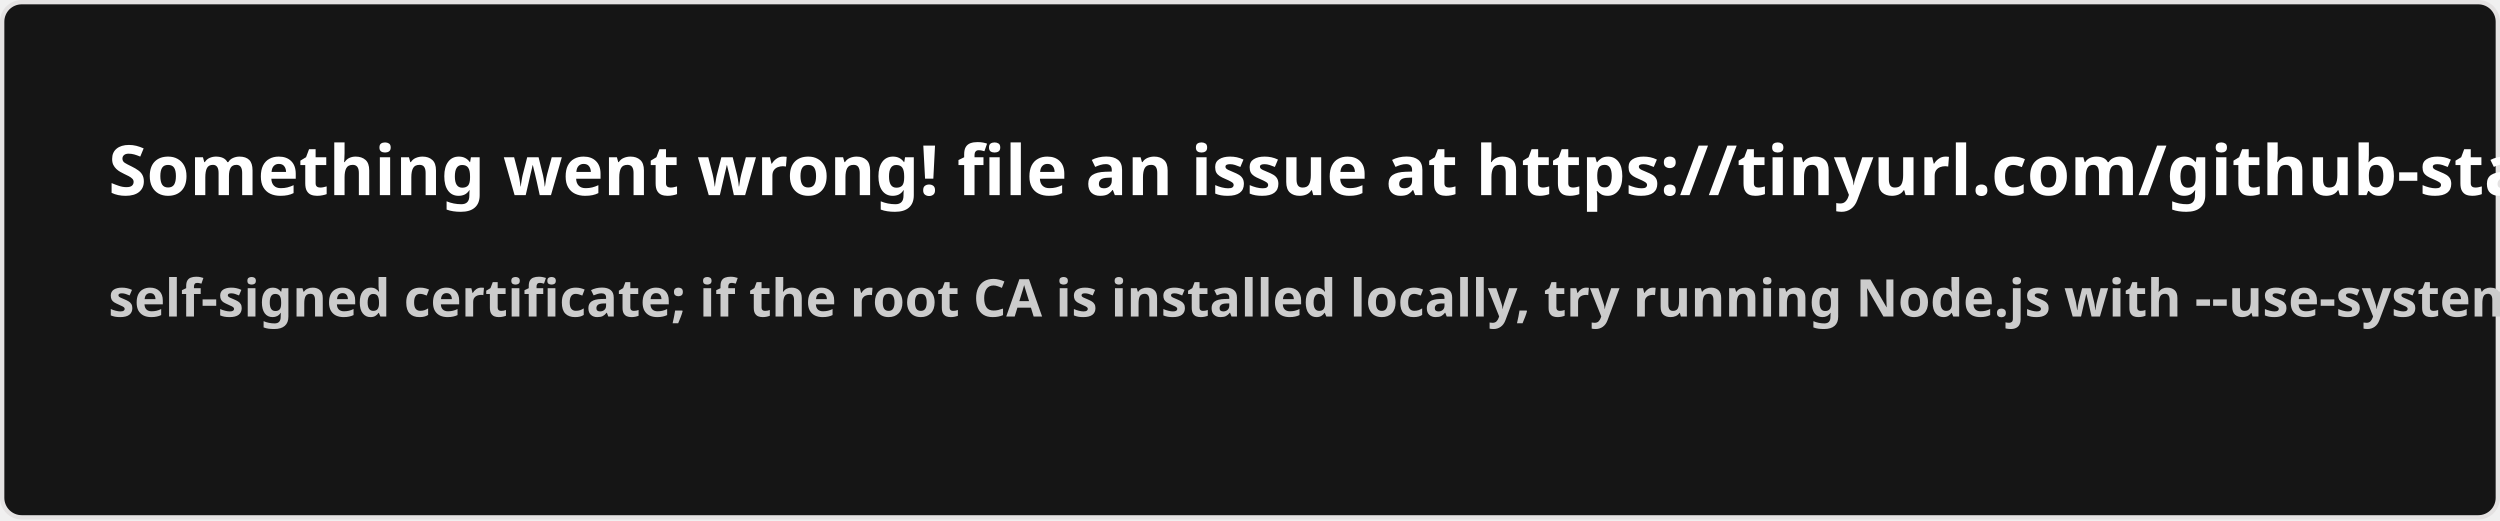
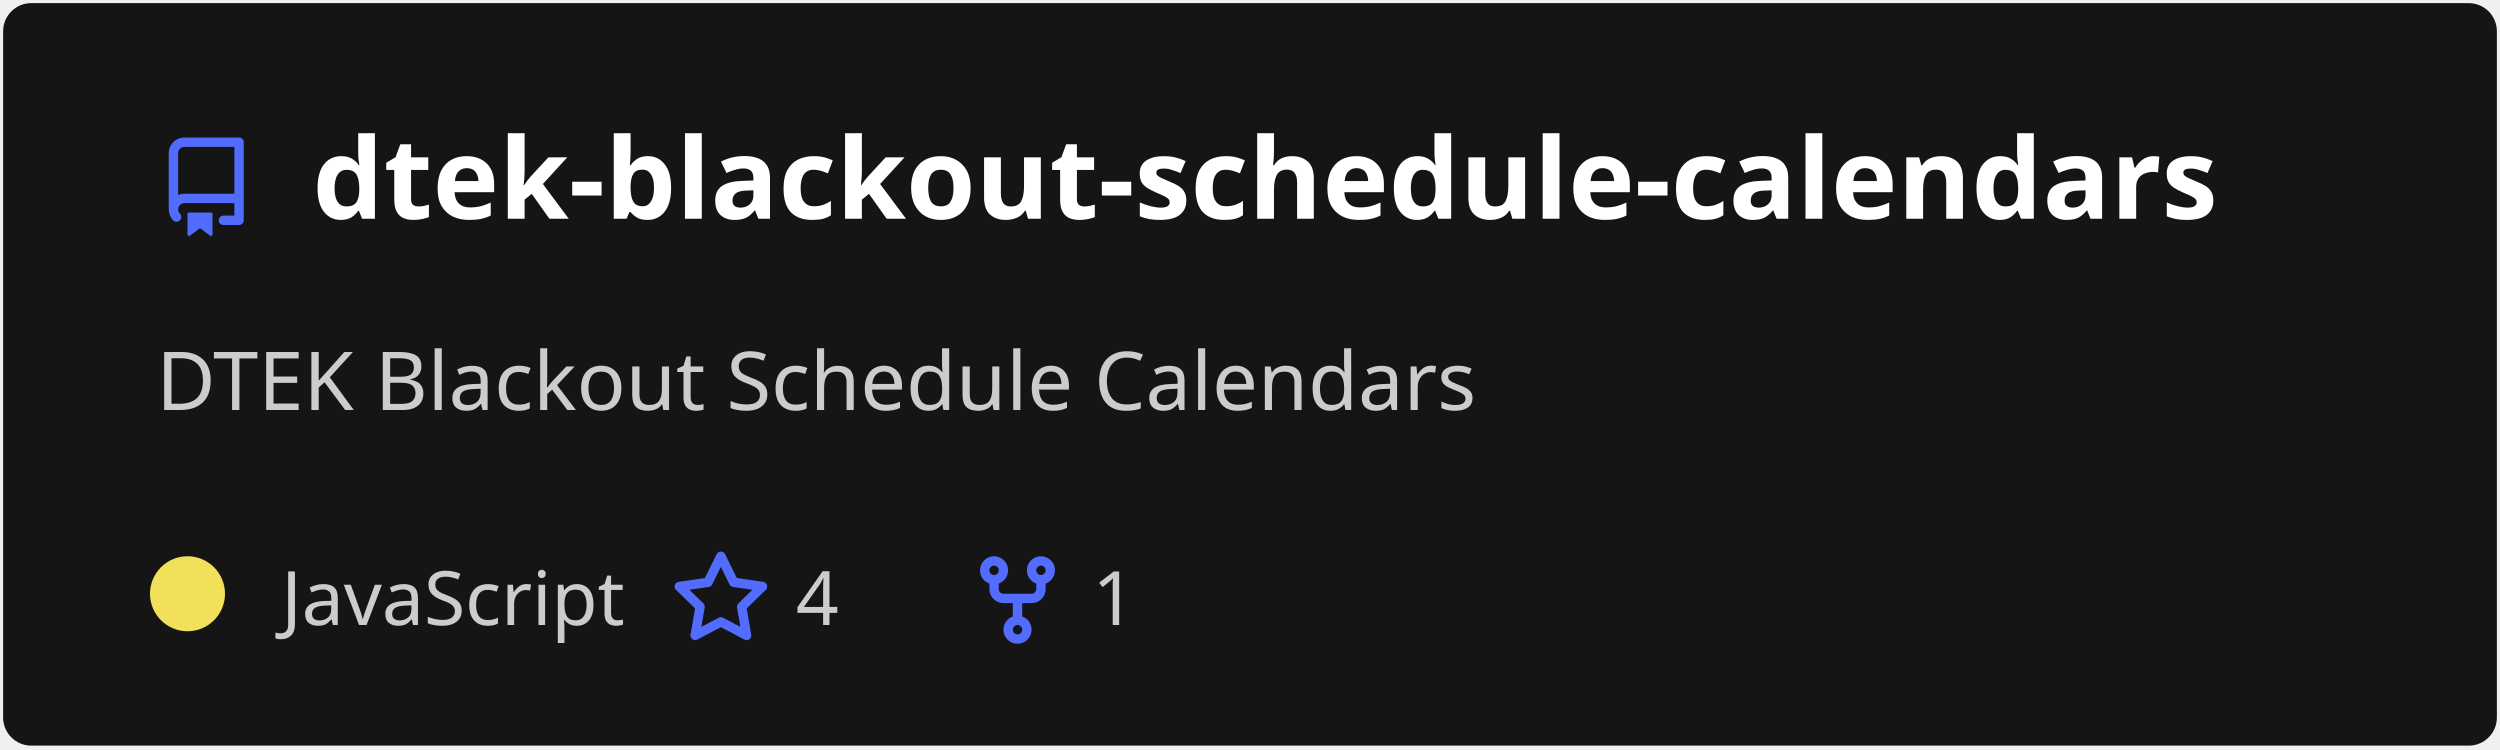
- <svg xmlns="http://www.w3.org/2000/svg" width="576.5" height="120" viewBox="0 0 576.5 120" fill="#151515">
+ <svg xmlns="http://www.w3.org/2000/svg" width="400" height="120" viewBox="0 0 400 120" fill="none" role="img" aria-labelledby="descId">
  <style>
-     .text { font: 600 16px 'Segoe UI', Ubuntu, Sans-Serif; fill: #fff }
-     .small { font: 600 12px 'Segoe UI', Ubuntu, Sans-Serif; fill: #ccc }
-     .gray { fill: #858585 }
-     </style>
-   <rect x="0.5" y="0.5" width="575.5" height="99%" rx="4.5" fill="#151515" stroke="#e4e2e2" />
-   <text x="25" y="45" class="text">Something went wrong! file an issue at https://tinyurl.com/github-stats</text>
-   <text data-testid="message" x="25" y="55" class="text small">
-     <tspan x="25" dy="18">self-signed certificate; if the root CA is installed locally, try running Node.js with --use-system-ca</tspan>
-     <tspan x="25" dy="18" class="gray" />
-   </text>
+           .header {
+             font: 600 18px 'Segoe UI', Ubuntu, Sans-Serif;
+             fill: #fff;
+             animation: fadeInAnimation 0.8s ease-in-out forwards;
+           }
+           @supports(-moz-appearance: auto) {
+             /* Selector detects Firefox */
+             .header { font-size: 15.5px; }
+           }
+           
+     .description {
+       font: 400 13px 'Segoe UI', Ubuntu, Sans-Serif;fill: #ccc;
+       
+     }
+     .gray { font: 400 12px 'Segoe UI', Ubuntu, Sans-Serif; fill: #ccc }
+     .badge { font: 600 11px 'Segoe UI', Ubuntu, Sans-Serif; }
+     .badge rect { opacity: 0.2 }
+ 
+     .stat { font: 400 12px 'Segoe UI', Ubuntu, Sans-Serif; fill: #ccc }
+     .stagger {
+       opacity: 0;
+       animation: fadeInAnimation 0.3s ease-in-out forwards;
+     }
+     .not_bold { font-weight: 400 }
+     .bold { font-weight: 700 }
+     .icon {
+       fill: #526cfe;
+       display: block;
+     }
+   
+ 
+           
+       /* Animations */
+       @keyframes scaleInAnimation {
+         from {
+           transform: translate(-5px, 5px) scale(0);
+         }
+         to {
+           transform: translate(-5px, 5px) scale(1);
+         }
+       }
+       @keyframes fadeInAnimation {
+         from {
+           opacity: 0;
+         }
+         to {
+           opacity: 1;
+         }
+       }
+     
+           * { animation-duration: 0s !important; animation-delay: 0s !important; }
+         </style>
+   <rect data-testid="card-bg" x="0.5" y="0.5" rx="4.5" height="99%" stroke="#e4e2e2" width="399" fill="#151515" stroke-opacity="0" />
+   <g data-testid="card-title" transform="translate(25, 35)">
+     <g transform="translate(0, 0)">
+       <svg class="icon" x="0" y="-13" viewBox="0 0 16 16" version="1.1" width="16" height="16">
+         <path fill-rule="evenodd" d="M2 2.5A2.5 2.5 0 014.5 0h8.75a.75.75 0 01.75.75v12.5a.75.75 0 01-.75.75h-2.5a.75.75 0 110-1.5h1.75v-2h-8a1 1 0 00-.714 1.7.75.75 0 01-1.072 1.05A2.495 2.495 0 012 11.5v-9zm10.5-1V9h-8c-.356 0-.694.074-1 .208V2.5a1 1 0 011-1h8zM5 12.25v3.25a.25.25 0 00.4.2l1.45-1.087a.25.25 0 01.3 0L8.6 15.7a.25.25 0 00.4-.2v-3.25a.25.25 0 00-.25-.25h-3.5a.25.25 0 00-.25.25z" />
+       </svg>
+     </g>
+     <g transform="translate(25, 0)">
+       <text x="0" y="0" class="header" data-testid="header">dtek-blackout-schedule-calendars</text>
+     </g>
+   </g>
+   <g data-testid="main-card-body" transform="translate(0, 55)">
+     <text class="description" x="25" y="-5">
+       <tspan dy="1.2em" x="25">DTEK Blackout Schedule Calendars</tspan>
+     </text>
+     <g transform="translate(30, 45)">
+       <g transform="translate(0, 0)">
+         <g data-testid="primary-lang">
+           <circle data-testid="lang-color" cx="0" cy="-5" r="6" fill="#f1e05a" />
+           <text data-testid="lang-name" class="gray" x="15">JavaScript</text>
+         </g>
+       </g>
+       <g transform="translate(77.34, 0)">
+         <g transform="translate(0, 0)">
+           <svg class="icon" y="-12" viewBox="0 0 16 16" version="1.1" width="16" height="16">
+             <path fill-rule="evenodd" d="M8 .25a.75.75 0 01.673.418l1.882 3.815 4.21.612a.75.75 0 01.416 1.279l-3.046 2.97.719 4.192a.75.75 0 01-1.088.791L8 12.347l-3.766 1.98a.75.75 0 01-1.088-.79l.72-4.194L.818 6.374a.75.75 0 01.416-1.28l4.21-.611L7.327.668A.75.75 0 018 .25zm0 2.445L6.615 5.5a.75.75 0 01-.564.41l-3.097.45 2.24 2.184a.75.75 0 01.216.664l-.528 3.084 2.769-1.456a.75.75 0 01.698 0l2.77 1.456-.53-3.084a.75.75 0 01.216-.664l2.24-2.183-3.096-.45a.75.75 0 01-.564-.41L8 2.694v.001z" />
+           </svg>
+         </g>
+         <g transform="translate(20, 0)">
+           <text data-testid="stargazers" class="gray">4</text>
+         </g>
+       </g>
+       <g transform="translate(124.8, 0)">
+         <g transform="translate(0, 0)">
+           <svg class="icon" y="-12" viewBox="0 0 16 16" version="1.1" width="16" height="16">
+             <path fill-rule="evenodd" d="M5 3.25a.75.75 0 11-1.5 0 .75.75 0 011.5 0zm0 2.122a2.25 2.25 0 10-1.5 0v.878A2.25 2.25 0 005.75 8.5h1.5v2.128a2.251 2.251 0 101.5 0V8.5h1.5a2.25 2.25 0 002.25-2.25v-.878a2.25 2.25 0 10-1.5 0v.878a.75.75 0 01-.75.75h-4.5A.75.75 0 015 6.25v-.878zm3.75 7.378a.75.75 0 11-1.5 0 .75.75 0 011.5 0zm3-8.75a.75.75 0 100-1.5.75.75 0 000 1.5z" />
+           </svg>
+         </g>
+         <g transform="translate(20, 0)">
+           <text data-testid="forkcount" class="gray">1</text>
+         </g>
+       </g>
+     </g>
+     <svg x="0" y="0">
+       <g transform="translate(-3, 68)">
+       
+     </g>
+     </svg>
+   </g>
</svg>
